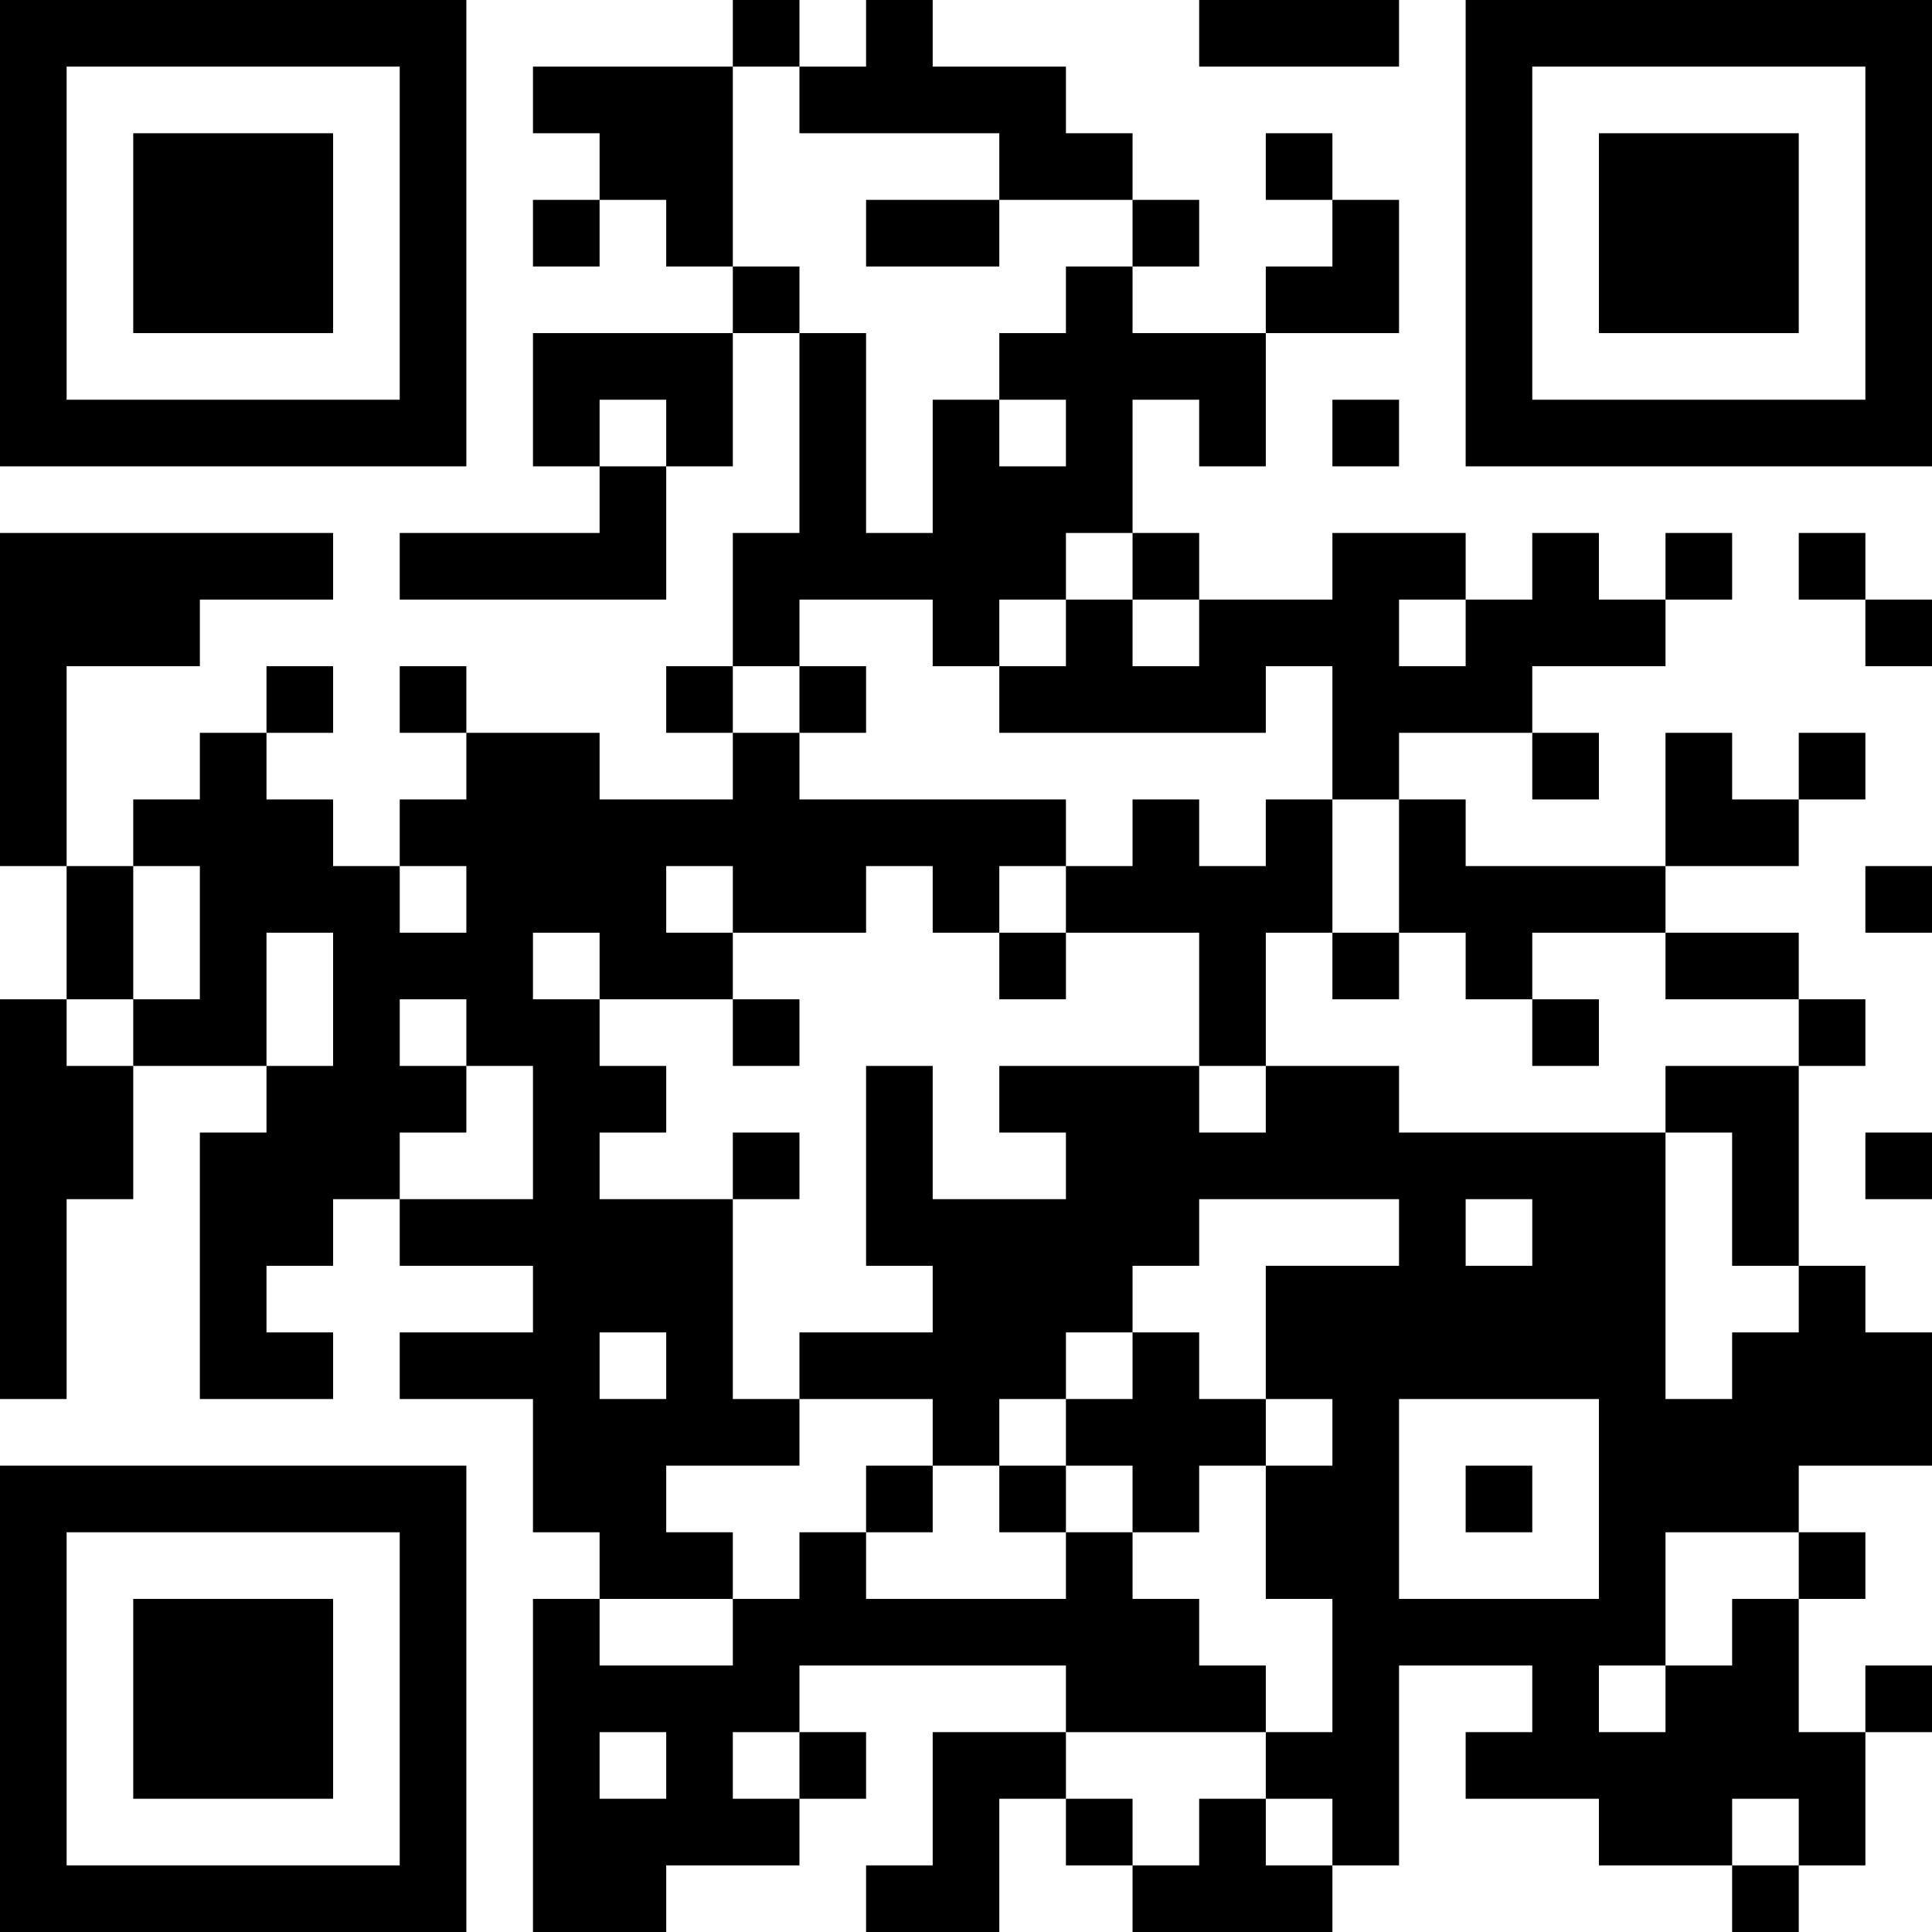
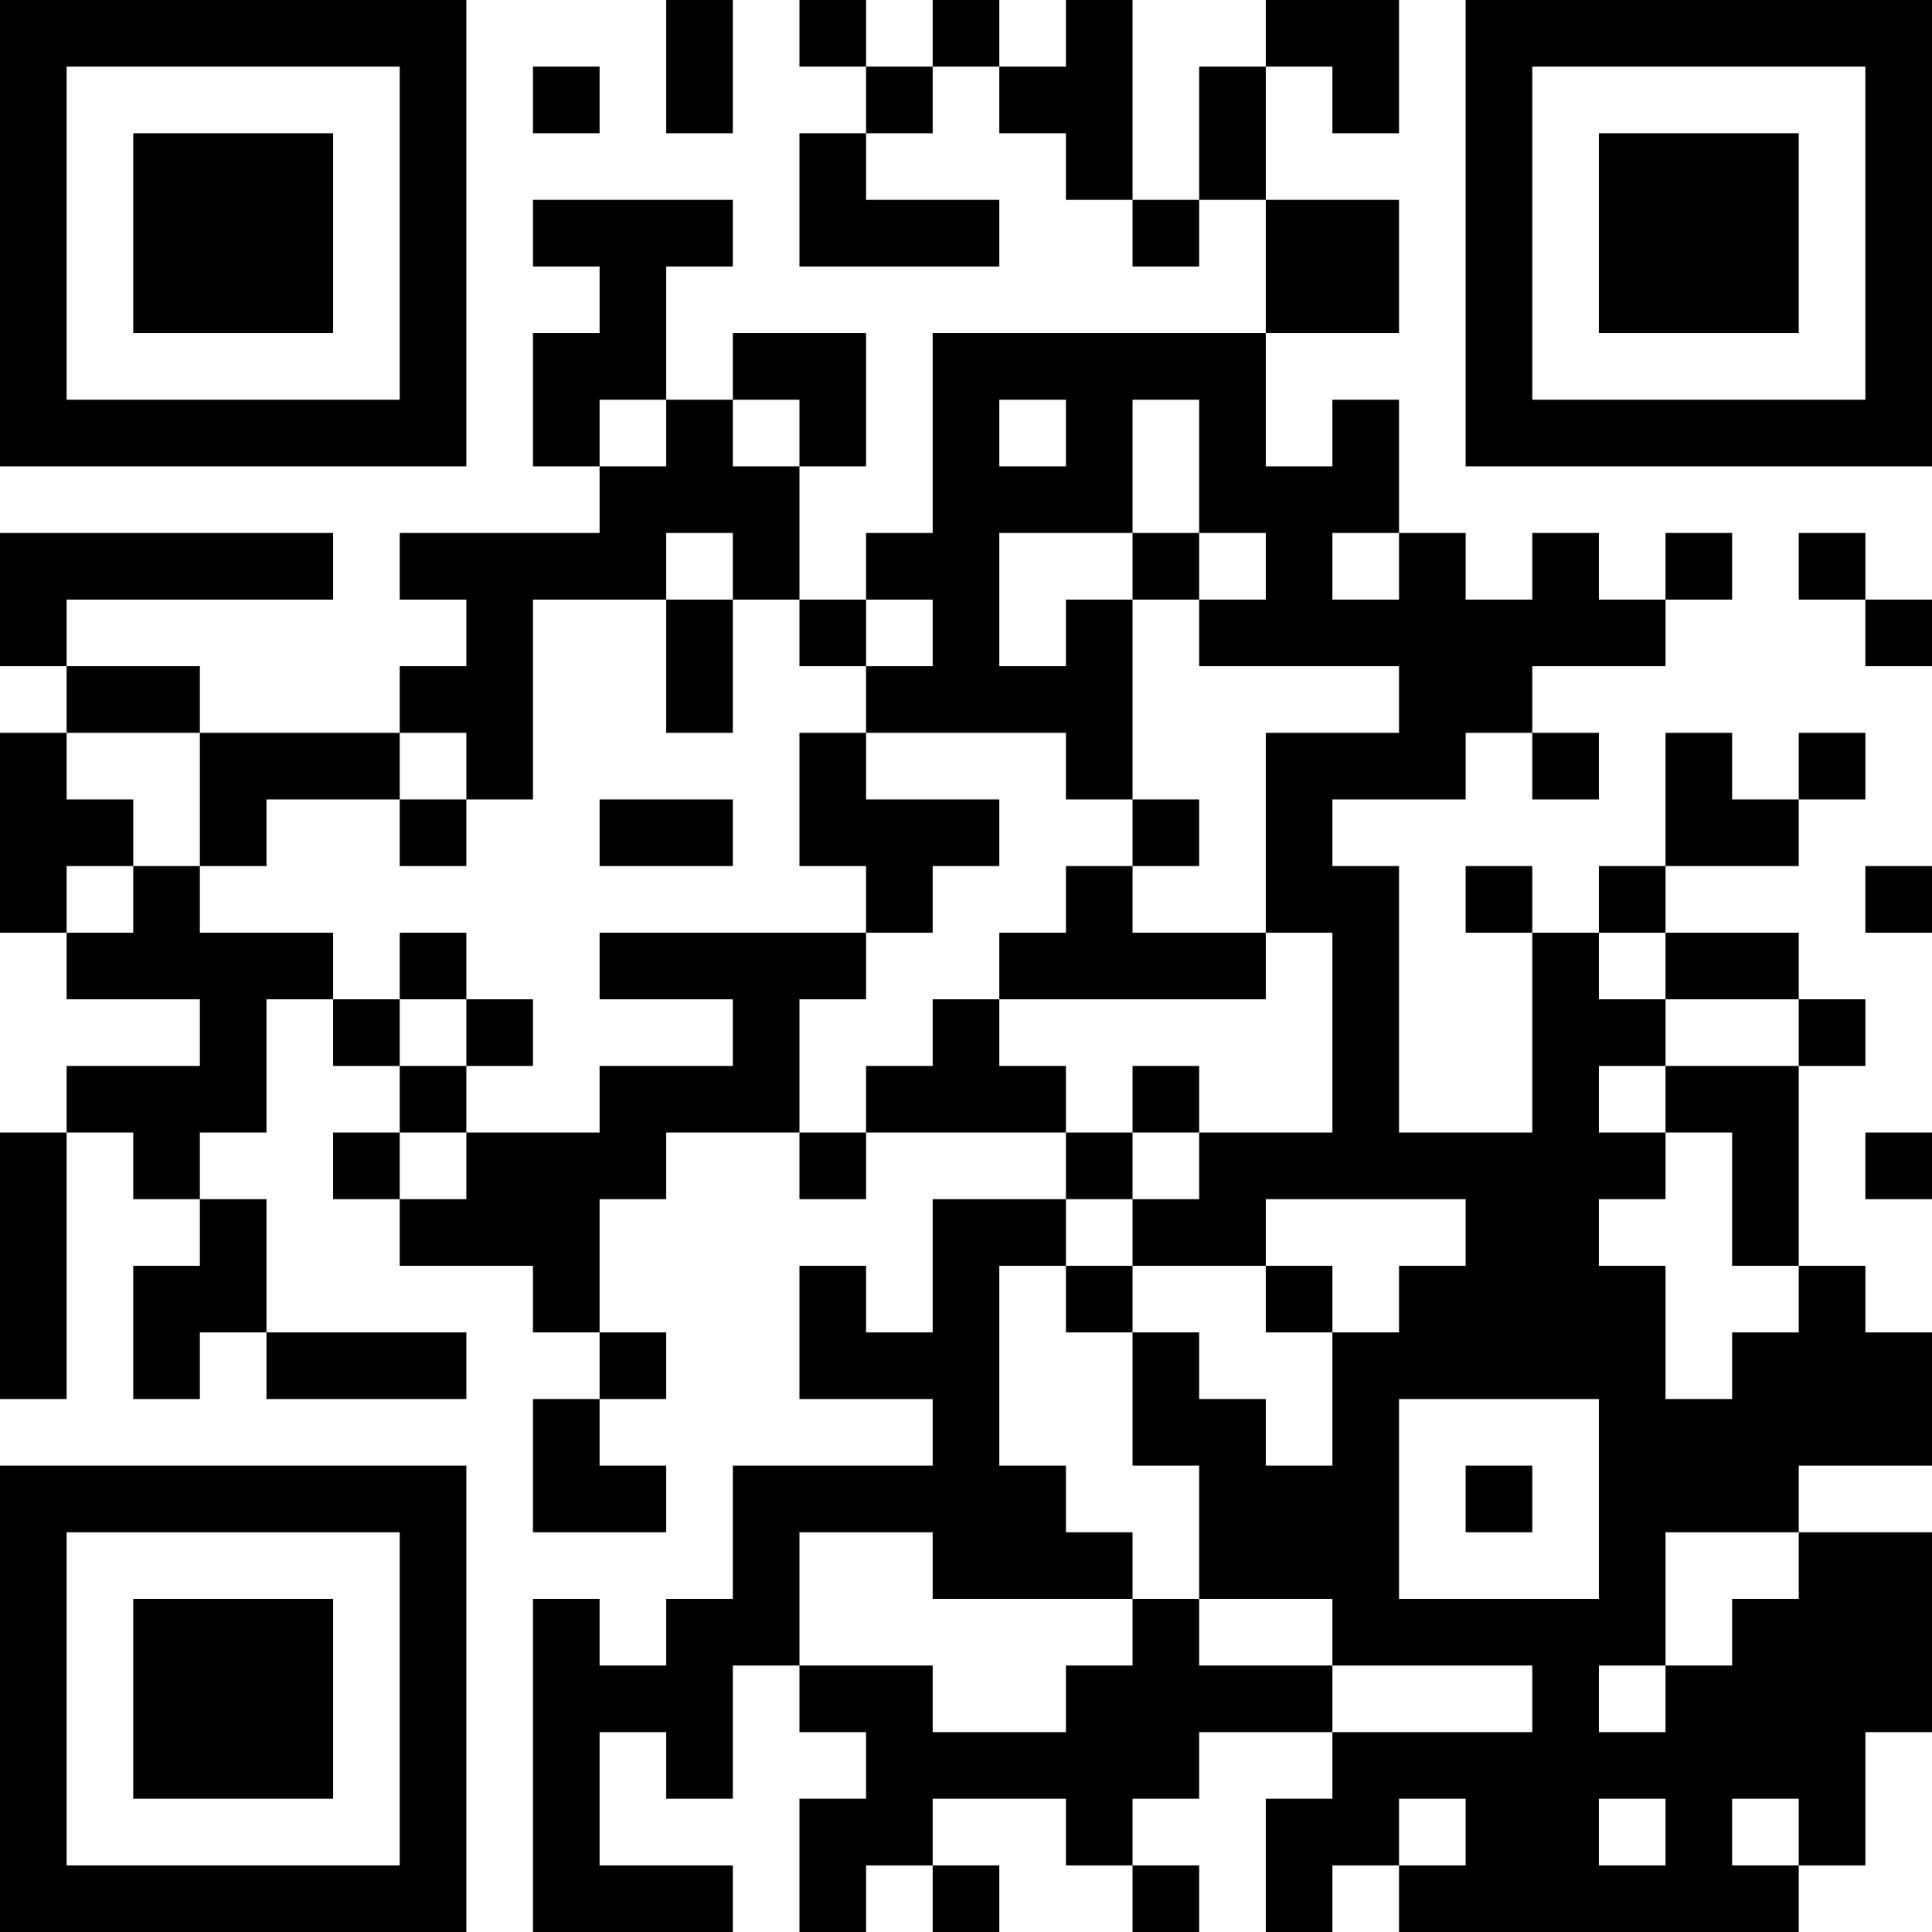
<svg xmlns="http://www.w3.org/2000/svg" version="1.1" width="493" height="493">
  <rect style="fill:rgb(255, 255, 255);fill-opacity:1" x="0" y="0" width="493" height="493" />
  <g id="elements">
-     <path style="fill:rgb(0, 0, 0)" d="M 0,0 l 17,0 0,17 -17,0 z M 17,0 l 17,0 0,17 -17,0 z M 34,0 l 17,0 0,17 -17,0 z M 51,0 l 17,0 0,17 -17,0 z M 68,0 l 17,0 0,17 -17,0 z M 85,0 l 17,0 0,17 -17,0 z M 102,0 l 17,0 0,17 -17,0 z M 187,0 l 17,0 0,17 -17,0 z M 221,0 l 17,0 0,17 -17,0 z M 306,0 l 17,0 0,17 -17,0 z M 323,0 l 17,0 0,17 -17,0 z M 340,0 l 17,0 0,17 -17,0 z M 374,0 l 17,0 0,17 -17,0 z M 391,0 l 17,0 0,17 -17,0 z M 408,0 l 17,0 0,17 -17,0 z M 425,0 l 17,0 0,17 -17,0 z M 442,0 l 17,0 0,17 -17,0 z M 459,0 l 17,0 0,17 -17,0 z M 476,0 l 17,0 0,17 -17,0 z M 0,17 l 17,0 0,17 -17,0 z M 102,17 l 17,0 0,17 -17,0 z M 136,17 l 17,0 0,17 -17,0 z M 153,17 l 17,0 0,17 -17,0 z M 170,17 l 17,0 0,17 -17,0 z M 204,17 l 17,0 0,17 -17,0 z M 221,17 l 17,0 0,17 -17,0 z M 238,17 l 17,0 0,17 -17,0 z M 255,17 l 17,0 0,17 -17,0 z M 374,17 l 17,0 0,17 -17,0 z M 476,17 l 17,0 0,17 -17,0 z M 0,34 l 17,0 0,17 -17,0 z M 34,34 l 17,0 0,17 -17,0 z M 51,34 l 17,0 0,17 -17,0 z M 68,34 l 17,0 0,17 -17,0 z M 102,34 l 17,0 0,17 -17,0 z M 153,34 l 17,0 0,17 -17,0 z M 170,34 l 17,0 0,17 -17,0 z M 255,34 l 17,0 0,17 -17,0 z M 272,34 l 17,0 0,17 -17,0 z M 323,34 l 17,0 0,17 -17,0 z M 374,34 l 17,0 0,17 -17,0 z M 408,34 l 17,0 0,17 -17,0 z M 425,34 l 17,0 0,17 -17,0 z M 442,34 l 17,0 0,17 -17,0 z M 476,34 l 17,0 0,17 -17,0 z M 0,51 l 17,0 0,17 -17,0 z M 34,51 l 17,0 0,17 -17,0 z M 51,51 l 17,0 0,17 -17,0 z M 68,51 l 17,0 0,17 -17,0 z M 102,51 l 17,0 0,17 -17,0 z M 136,51 l 17,0 0,17 -17,0 z M 170,51 l 17,0 0,17 -17,0 z M 221,51 l 17,0 0,17 -17,0 z M 238,51 l 17,0 0,17 -17,0 z M 289,51 l 17,0 0,17 -17,0 z M 340,51 l 17,0 0,17 -17,0 z M 374,51 l 17,0 0,17 -17,0 z M 408,51 l 17,0 0,17 -17,0 z M 425,51 l 17,0 0,17 -17,0 z M 442,51 l 17,0 0,17 -17,0 z M 476,51 l 17,0 0,17 -17,0 z M 0,68 l 17,0 0,17 -17,0 z M 34,68 l 17,0 0,17 -17,0 z M 51,68 l 17,0 0,17 -17,0 z M 68,68 l 17,0 0,17 -17,0 z M 102,68 l 17,0 0,17 -17,0 z M 187,68 l 17,0 0,17 -17,0 z M 272,68 l 17,0 0,17 -17,0 z M 323,68 l 17,0 0,17 -17,0 z M 340,68 l 17,0 0,17 -17,0 z M 374,68 l 17,0 0,17 -17,0 z M 408,68 l 17,0 0,17 -17,0 z M 425,68 l 17,0 0,17 -17,0 z M 442,68 l 17,0 0,17 -17,0 z M 476,68 l 17,0 0,17 -17,0 z M 0,85 l 17,0 0,17 -17,0 z M 102,85 l 17,0 0,17 -17,0 z M 136,85 l 17,0 0,17 -17,0 z M 153,85 l 17,0 0,17 -17,0 z M 170,85 l 17,0 0,17 -17,0 z M 204,85 l 17,0 0,17 -17,0 z M 255,85 l 17,0 0,17 -17,0 z M 272,85 l 17,0 0,17 -17,0 z M 289,85 l 17,0 0,17 -17,0 z M 306,85 l 17,0 0,17 -17,0 z M 374,85 l 17,0 0,17 -17,0 z M 476,85 l 17,0 0,17 -17,0 z M 0,102 l 17,0 0,17 -17,0 z M 17,102 l 17,0 0,17 -17,0 z M 34,102 l 17,0 0,17 -17,0 z M 51,102 l 17,0 0,17 -17,0 z M 68,102 l 17,0 0,17 -17,0 z M 85,102 l 17,0 0,17 -17,0 z M 102,102 l 17,0 0,17 -17,0 z M 136,102 l 17,0 0,17 -17,0 z M 170,102 l 17,0 0,17 -17,0 z M 204,102 l 17,0 0,17 -17,0 z M 238,102 l 17,0 0,17 -17,0 z M 272,102 l 17,0 0,17 -17,0 z M 306,102 l 17,0 0,17 -17,0 z M 340,102 l 17,0 0,17 -17,0 z M 374,102 l 17,0 0,17 -17,0 z M 391,102 l 17,0 0,17 -17,0 z M 408,102 l 17,0 0,17 -17,0 z M 425,102 l 17,0 0,17 -17,0 z M 442,102 l 17,0 0,17 -17,0 z M 459,102 l 17,0 0,17 -17,0 z M 476,102 l 17,0 0,17 -17,0 z M 153,119 l 17,0 0,17 -17,0 z M 204,119 l 17,0 0,17 -17,0 z M 238,119 l 17,0 0,17 -17,0 z M 255,119 l 17,0 0,17 -17,0 z M 272,119 l 17,0 0,17 -17,0 z M 0,136 l 17,0 0,17 -17,0 z M 17,136 l 17,0 0,17 -17,0 z M 34,136 l 17,0 0,17 -17,0 z M 51,136 l 17,0 0,17 -17,0 z M 68,136 l 17,0 0,17 -17,0 z M 102,136 l 17,0 0,17 -17,0 z M 119,136 l 17,0 0,17 -17,0 z M 136,136 l 17,0 0,17 -17,0 z M 153,136 l 17,0 0,17 -17,0 z M 187,136 l 17,0 0,17 -17,0 z M 204,136 l 17,0 0,17 -17,0 z M 221,136 l 17,0 0,17 -17,0 z M 238,136 l 17,0 0,17 -17,0 z M 255,136 l 17,0 0,17 -17,0 z M 289,136 l 17,0 0,17 -17,0 z M 340,136 l 17,0 0,17 -17,0 z M 357,136 l 17,0 0,17 -17,0 z M 391,136 l 17,0 0,17 -17,0 z M 425,136 l 17,0 0,17 -17,0 z M 459,136 l 17,0 0,17 -17,0 z M 0,153 l 17,0 0,17 -17,0 z M 17,153 l 17,0 0,17 -17,0 z M 34,153 l 17,0 0,17 -17,0 z M 187,153 l 17,0 0,17 -17,0 z M 238,153 l 17,0 0,17 -17,0 z M 272,153 l 17,0 0,17 -17,0 z M 306,153 l 17,0 0,17 -17,0 z M 323,153 l 17,0 0,17 -17,0 z M 340,153 l 17,0 0,17 -17,0 z M 374,153 l 17,0 0,17 -17,0 z M 391,153 l 17,0 0,17 -17,0 z M 408,153 l 17,0 0,17 -17,0 z M 476,153 l 17,0 0,17 -17,0 z M 0,170 l 17,0 0,17 -17,0 z M 68,170 l 17,0 0,17 -17,0 z M 102,170 l 17,0 0,17 -17,0 z M 170,170 l 17,0 0,17 -17,0 z M 204,170 l 17,0 0,17 -17,0 z M 255,170 l 17,0 0,17 -17,0 z M 272,170 l 17,0 0,17 -17,0 z M 289,170 l 17,0 0,17 -17,0 z M 306,170 l 17,0 0,17 -17,0 z M 340,170 l 17,0 0,17 -17,0 z M 357,170 l 17,0 0,17 -17,0 z M 374,170 l 17,0 0,17 -17,0 z M 0,187 l 17,0 0,17 -17,0 z M 51,187 l 17,0 0,17 -17,0 z M 119,187 l 17,0 0,17 -17,0 z M 136,187 l 17,0 0,17 -17,0 z M 187,187 l 17,0 0,17 -17,0 z M 340,187 l 17,0 0,17 -17,0 z M 391,187 l 17,0 0,17 -17,0 z M 425,187 l 17,0 0,17 -17,0 z M 459,187 l 17,0 0,17 -17,0 z M 0,204 l 17,0 0,17 -17,0 z M 34,204 l 17,0 0,17 -17,0 z M 51,204 l 17,0 0,17 -17,0 z M 68,204 l 17,0 0,17 -17,0 z M 102,204 l 17,0 0,17 -17,0 z M 119,204 l 17,0 0,17 -17,0 z M 136,204 l 17,0 0,17 -17,0 z M 153,204 l 17,0 0,17 -17,0 z M 170,204 l 17,0 0,17 -17,0 z M 187,204 l 17,0 0,17 -17,0 z M 204,204 l 17,0 0,17 -17,0 z M 221,204 l 17,0 0,17 -17,0 z M 238,204 l 17,0 0,17 -17,0 z M 255,204 l 17,0 0,17 -17,0 z M 289,204 l 17,0 0,17 -17,0 z M 323,204 l 17,0 0,17 -17,0 z M 357,204 l 17,0 0,17 -17,0 z M 425,204 l 17,0 0,17 -17,0 z M 442,204 l 17,0 0,17 -17,0 z M 17,221 l 17,0 0,17 -17,0 z M 51,221 l 17,0 0,17 -17,0 z M 68,221 l 17,0 0,17 -17,0 z M 85,221 l 17,0 0,17 -17,0 z M 119,221 l 17,0 0,17 -17,0 z M 136,221 l 17,0 0,17 -17,0 z M 153,221 l 17,0 0,17 -17,0 z M 187,221 l 17,0 0,17 -17,0 z M 204,221 l 17,0 0,17 -17,0 z M 238,221 l 17,0 0,17 -17,0 z M 272,221 l 17,0 0,17 -17,0 z M 289,221 l 17,0 0,17 -17,0 z M 306,221 l 17,0 0,17 -17,0 z M 323,221 l 17,0 0,17 -17,0 z M 357,221 l 17,0 0,17 -17,0 z M 374,221 l 17,0 0,17 -17,0 z M 391,221 l 17,0 0,17 -17,0 z M 408,221 l 17,0 0,17 -17,0 z M 476,221 l 17,0 0,17 -17,0 z M 17,238 l 17,0 0,17 -17,0 z M 51,238 l 17,0 0,17 -17,0 z M 85,238 l 17,0 0,17 -17,0 z M 102,238 l 17,0 0,17 -17,0 z M 119,238 l 17,0 0,17 -17,0 z M 153,238 l 17,0 0,17 -17,0 z M 170,238 l 17,0 0,17 -17,0 z M 255,238 l 17,0 0,17 -17,0 z M 306,238 l 17,0 0,17 -17,0 z M 340,238 l 17,0 0,17 -17,0 z M 374,238 l 17,0 0,17 -17,0 z M 425,238 l 17,0 0,17 -17,0 z M 442,238 l 17,0 0,17 -17,0 z M 0,255 l 17,0 0,17 -17,0 z M 34,255 l 17,0 0,17 -17,0 z M 51,255 l 17,0 0,17 -17,0 z M 85,255 l 17,0 0,17 -17,0 z M 119,255 l 17,0 0,17 -17,0 z M 136,255 l 17,0 0,17 -17,0 z M 187,255 l 17,0 0,17 -17,0 z M 306,255 l 17,0 0,17 -17,0 z M 391,255 l 17,0 0,17 -17,0 z M 459,255 l 17,0 0,17 -17,0 z M 0,272 l 17,0 0,17 -17,0 z M 17,272 l 17,0 0,17 -17,0 z M 68,272 l 17,0 0,17 -17,0 z M 85,272 l 17,0 0,17 -17,0 z M 102,272 l 17,0 0,17 -17,0 z M 136,272 l 17,0 0,17 -17,0 z M 153,272 l 17,0 0,17 -17,0 z M 221,272 l 17,0 0,17 -17,0 z M 255,272 l 17,0 0,17 -17,0 z M 272,272 l 17,0 0,17 -17,0 z M 289,272 l 17,0 0,17 -17,0 z M 323,272 l 17,0 0,17 -17,0 z M 340,272 l 17,0 0,17 -17,0 z M 425,272 l 17,0 0,17 -17,0 z M 442,272 l 17,0 0,17 -17,0 z M 0,289 l 17,0 0,17 -17,0 z M 17,289 l 17,0 0,17 -17,0 z M 51,289 l 17,0 0,17 -17,0 z M 68,289 l 17,0 0,17 -17,0 z M 85,289 l 17,0 0,17 -17,0 z M 136,289 l 17,0 0,17 -17,0 z M 187,289 l 17,0 0,17 -17,0 z M 221,289 l 17,0 0,17 -17,0 z M 272,289 l 17,0 0,17 -17,0 z M 289,289 l 17,0 0,17 -17,0 z M 306,289 l 17,0 0,17 -17,0 z M 323,289 l 17,0 0,17 -17,0 z M 340,289 l 17,0 0,17 -17,0 z M 357,289 l 17,0 0,17 -17,0 z M 374,289 l 17,0 0,17 -17,0 z M 391,289 l 17,0 0,17 -17,0 z M 408,289 l 17,0 0,17 -17,0 z M 442,289 l 17,0 0,17 -17,0 z M 476,289 l 17,0 0,17 -17,0 z M 0,306 l 17,0 0,17 -17,0 z M 51,306 l 17,0 0,17 -17,0 z M 68,306 l 17,0 0,17 -17,0 z M 102,306 l 17,0 0,17 -17,0 z M 119,306 l 17,0 0,17 -17,0 z M 136,306 l 17,0 0,17 -17,0 z M 153,306 l 17,0 0,17 -17,0 z M 170,306 l 17,0 0,17 -17,0 z M 221,306 l 17,0 0,17 -17,0 z M 238,306 l 17,0 0,17 -17,0 z M 255,306 l 17,0 0,17 -17,0 z M 272,306 l 17,0 0,17 -17,0 z M 289,306 l 17,0 0,17 -17,0 z M 357,306 l 17,0 0,17 -17,0 z M 391,306 l 17,0 0,17 -17,0 z M 408,306 l 17,0 0,17 -17,0 z M 442,306 l 17,0 0,17 -17,0 z M 0,323 l 17,0 0,17 -17,0 z M 51,323 l 17,0 0,17 -17,0 z M 136,323 l 17,0 0,17 -17,0 z M 153,323 l 17,0 0,17 -17,0 z M 170,323 l 17,0 0,17 -17,0 z M 238,323 l 17,0 0,17 -17,0 z M 255,323 l 17,0 0,17 -17,0 z M 272,323 l 17,0 0,17 -17,0 z M 323,323 l 17,0 0,17 -17,0 z M 340,323 l 17,0 0,17 -17,0 z M 357,323 l 17,0 0,17 -17,0 z M 374,323 l 17,0 0,17 -17,0 z M 391,323 l 17,0 0,17 -17,0 z M 408,323 l 17,0 0,17 -17,0 z M 459,323 l 17,0 0,17 -17,0 z M 0,340 l 17,0 0,17 -17,0 z M 51,340 l 17,0 0,17 -17,0 z M 68,340 l 17,0 0,17 -17,0 z M 102,340 l 17,0 0,17 -17,0 z M 119,340 l 17,0 0,17 -17,0 z M 136,340 l 17,0 0,17 -17,0 z M 170,340 l 17,0 0,17 -17,0 z M 204,340 l 17,0 0,17 -17,0 z M 221,340 l 17,0 0,17 -17,0 z M 238,340 l 17,0 0,17 -17,0 z M 255,340 l 17,0 0,17 -17,0 z M 289,340 l 17,0 0,17 -17,0 z M 323,340 l 17,0 0,17 -17,0 z M 340,340 l 17,0 0,17 -17,0 z M 357,340 l 17,0 0,17 -17,0 z M 374,340 l 17,0 0,17 -17,0 z M 391,340 l 17,0 0,17 -17,0 z M 408,340 l 17,0 0,17 -17,0 z M 442,340 l 17,0 0,17 -17,0 z M 459,340 l 17,0 0,17 -17,0 z M 476,340 l 17,0 0,17 -17,0 z M 136,357 l 17,0 0,17 -17,0 z M 153,357 l 17,0 0,17 -17,0 z M 170,357 l 17,0 0,17 -17,0 z M 187,357 l 17,0 0,17 -17,0 z M 238,357 l 17,0 0,17 -17,0 z M 272,357 l 17,0 0,17 -17,0 z M 289,357 l 17,0 0,17 -17,0 z M 306,357 l 17,0 0,17 -17,0 z M 340,357 l 17,0 0,17 -17,0 z M 408,357 l 17,0 0,17 -17,0 z M 425,357 l 17,0 0,17 -17,0 z M 442,357 l 17,0 0,17 -17,0 z M 459,357 l 17,0 0,17 -17,0 z M 476,357 l 17,0 0,17 -17,0 z M 0,374 l 17,0 0,17 -17,0 z M 17,374 l 17,0 0,17 -17,0 z M 34,374 l 17,0 0,17 -17,0 z M 51,374 l 17,0 0,17 -17,0 z M 68,374 l 17,0 0,17 -17,0 z M 85,374 l 17,0 0,17 -17,0 z M 102,374 l 17,0 0,17 -17,0 z M 136,374 l 17,0 0,17 -17,0 z M 153,374 l 17,0 0,17 -17,0 z M 221,374 l 17,0 0,17 -17,0 z M 255,374 l 17,0 0,17 -17,0 z M 289,374 l 17,0 0,17 -17,0 z M 323,374 l 17,0 0,17 -17,0 z M 340,374 l 17,0 0,17 -17,0 z M 374,374 l 17,0 0,17 -17,0 z M 408,374 l 17,0 0,17 -17,0 z M 425,374 l 17,0 0,17 -17,0 z M 442,374 l 17,0 0,17 -17,0 z M 0,391 l 17,0 0,17 -17,0 z M 102,391 l 17,0 0,17 -17,0 z M 153,391 l 17,0 0,17 -17,0 z M 170,391 l 17,0 0,17 -17,0 z M 204,391 l 17,0 0,17 -17,0 z M 272,391 l 17,0 0,17 -17,0 z M 323,391 l 17,0 0,17 -17,0 z M 340,391 l 17,0 0,17 -17,0 z M 408,391 l 17,0 0,17 -17,0 z M 459,391 l 17,0 0,17 -17,0 z M 0,408 l 17,0 0,17 -17,0 z M 34,408 l 17,0 0,17 -17,0 z M 51,408 l 17,0 0,17 -17,0 z M 68,408 l 17,0 0,17 -17,0 z M 102,408 l 17,0 0,17 -17,0 z M 136,408 l 17,0 0,17 -17,0 z M 187,408 l 17,0 0,17 -17,0 z M 204,408 l 17,0 0,17 -17,0 z M 221,408 l 17,0 0,17 -17,0 z M 238,408 l 17,0 0,17 -17,0 z M 255,408 l 17,0 0,17 -17,0 z M 272,408 l 17,0 0,17 -17,0 z M 289,408 l 17,0 0,17 -17,0 z M 340,408 l 17,0 0,17 -17,0 z M 357,408 l 17,0 0,17 -17,0 z M 374,408 l 17,0 0,17 -17,0 z M 391,408 l 17,0 0,17 -17,0 z M 408,408 l 17,0 0,17 -17,0 z M 442,408 l 17,0 0,17 -17,0 z M 0,425 l 17,0 0,17 -17,0 z M 34,425 l 17,0 0,17 -17,0 z M 51,425 l 17,0 0,17 -17,0 z M 68,425 l 17,0 0,17 -17,0 z M 102,425 l 17,0 0,17 -17,0 z M 136,425 l 17,0 0,17 -17,0 z M 153,425 l 17,0 0,17 -17,0 z M 170,425 l 17,0 0,17 -17,0 z M 187,425 l 17,0 0,17 -17,0 z M 272,425 l 17,0 0,17 -17,0 z M 289,425 l 17,0 0,17 -17,0 z M 306,425 l 17,0 0,17 -17,0 z M 340,425 l 17,0 0,17 -17,0 z M 391,425 l 17,0 0,17 -17,0 z M 425,425 l 17,0 0,17 -17,0 z M 442,425 l 17,0 0,17 -17,0 z M 476,425 l 17,0 0,17 -17,0 z M 0,442 l 17,0 0,17 -17,0 z M 34,442 l 17,0 0,17 -17,0 z M 51,442 l 17,0 0,17 -17,0 z M 68,442 l 17,0 0,17 -17,0 z M 102,442 l 17,0 0,17 -17,0 z M 136,442 l 17,0 0,17 -17,0 z M 170,442 l 17,0 0,17 -17,0 z M 204,442 l 17,0 0,17 -17,0 z M 238,442 l 17,0 0,17 -17,0 z M 255,442 l 17,0 0,17 -17,0 z M 323,442 l 17,0 0,17 -17,0 z M 340,442 l 17,0 0,17 -17,0 z M 374,442 l 17,0 0,17 -17,0 z M 391,442 l 17,0 0,17 -17,0 z M 408,442 l 17,0 0,17 -17,0 z M 425,442 l 17,0 0,17 -17,0 z M 442,442 l 17,0 0,17 -17,0 z M 459,442 l 17,0 0,17 -17,0 z M 0,459 l 17,0 0,17 -17,0 z M 102,459 l 17,0 0,17 -17,0 z M 136,459 l 17,0 0,17 -17,0 z M 153,459 l 17,0 0,17 -17,0 z M 170,459 l 17,0 0,17 -17,0 z M 187,459 l 17,0 0,17 -17,0 z M 238,459 l 17,0 0,17 -17,0 z M 272,459 l 17,0 0,17 -17,0 z M 306,459 l 17,0 0,17 -17,0 z M 340,459 l 17,0 0,17 -17,0 z M 408,459 l 17,0 0,17 -17,0 z M 425,459 l 17,0 0,17 -17,0 z M 459,459 l 17,0 0,17 -17,0 z M 0,476 l 17,0 0,17 -17,0 z M 17,476 l 17,0 0,17 -17,0 z M 34,476 l 17,0 0,17 -17,0 z M 51,476 l 17,0 0,17 -17,0 z M 68,476 l 17,0 0,17 -17,0 z M 85,476 l 17,0 0,17 -17,0 z M 102,476 l 17,0 0,17 -17,0 z M 136,476 l 17,0 0,17 -17,0 z M 153,476 l 17,0 0,17 -17,0 z M 221,476 l 17,0 0,17 -17,0 z M 238,476 l 17,0 0,17 -17,0 z M 289,476 l 17,0 0,17 -17,0 z M 306,476 l 17,0 0,17 -17,0 z M 323,476 l 17,0 0,17 -17,0 z M 442,476 l 17,0 0,17 -17,0 z " />
+     <path style="fill:rgb(0, 0, 0)" d="M 0,0 l 17,0 0,17 -17,0 z M 17,0 l 17,0 0,17 -17,0 z M 34,0 l 17,0 0,17 -17,0 z M 51,0 l 17,0 0,17 -17,0 z M 68,0 l 17,0 0,17 -17,0 z M 85,0 l 17,0 0,17 -17,0 z M 102,0 l 17,0 0,17 -17,0 z M 170,0 l 17,0 0,17 -17,0 z M 204,0 l 17,0 0,17 -17,0 z M 238,0 l 17,0 0,17 -17,0 z M 272,0 l 17,0 0,17 -17,0 z M 323,0 l 17,0 0,17 -17,0 z M 340,0 l 17,0 0,17 -17,0 z M 374,0 l 17,0 0,17 -17,0 z M 391,0 l 17,0 0,17 -17,0 z M 408,0 l 17,0 0,17 -17,0 z M 425,0 l 17,0 0,17 -17,0 z M 442,0 l 17,0 0,17 -17,0 z M 459,0 l 17,0 0,17 -17,0 z M 476,0 l 17,0 0,17 -17,0 z M 0,17 l 17,0 0,17 -17,0 z M 102,17 l 17,0 0,17 -17,0 z M 136,17 l 17,0 0,17 -17,0 z M 170,17 l 17,0 0,17 -17,0 z M 221,17 l 17,0 0,17 -17,0 z M 255,17 l 17,0 0,17 -17,0 z M 272,17 l 17,0 0,17 -17,0 z M 306,17 l 17,0 0,17 -17,0 z M 340,17 l 17,0 0,17 -17,0 z M 374,17 l 17,0 0,17 -17,0 z M 476,17 l 17,0 0,17 -17,0 z M 0,34 l 17,0 0,17 -17,0 z M 34,34 l 17,0 0,17 -17,0 z M 51,34 l 17,0 0,17 -17,0 z M 68,34 l 17,0 0,17 -17,0 z M 102,34 l 17,0 0,17 -17,0 z M 204,34 l 17,0 0,17 -17,0 z M 272,34 l 17,0 0,17 -17,0 z M 306,34 l 17,0 0,17 -17,0 z M 374,34 l 17,0 0,17 -17,0 z M 408,34 l 17,0 0,17 -17,0 z M 425,34 l 17,0 0,17 -17,0 z M 442,34 l 17,0 0,17 -17,0 z M 476,34 l 17,0 0,17 -17,0 z M 0,51 l 17,0 0,17 -17,0 z M 34,51 l 17,0 0,17 -17,0 z M 51,51 l 17,0 0,17 -17,0 z M 68,51 l 17,0 0,17 -17,0 z M 102,51 l 17,0 0,17 -17,0 z M 136,51 l 17,0 0,17 -17,0 z M 153,51 l 17,0 0,17 -17,0 z M 170,51 l 17,0 0,17 -17,0 z M 204,51 l 17,0 0,17 -17,0 z M 221,51 l 17,0 0,17 -17,0 z M 238,51 l 17,0 0,17 -17,0 z M 289,51 l 17,0 0,17 -17,0 z M 323,51 l 17,0 0,17 -17,0 z M 340,51 l 17,0 0,17 -17,0 z M 374,51 l 17,0 0,17 -17,0 z M 408,51 l 17,0 0,17 -17,0 z M 425,51 l 17,0 0,17 -17,0 z M 442,51 l 17,0 0,17 -17,0 z M 476,51 l 17,0 0,17 -17,0 z M 0,68 l 17,0 0,17 -17,0 z M 34,68 l 17,0 0,17 -17,0 z M 51,68 l 17,0 0,17 -17,0 z M 68,68 l 17,0 0,17 -17,0 z M 102,68 l 17,0 0,17 -17,0 z M 153,68 l 17,0 0,17 -17,0 z M 323,68 l 17,0 0,17 -17,0 z M 340,68 l 17,0 0,17 -17,0 z M 374,68 l 17,0 0,17 -17,0 z M 408,68 l 17,0 0,17 -17,0 z M 425,68 l 17,0 0,17 -17,0 z M 442,68 l 17,0 0,17 -17,0 z M 476,68 l 17,0 0,17 -17,0 z M 0,85 l 17,0 0,17 -17,0 z M 102,85 l 17,0 0,17 -17,0 z M 136,85 l 17,0 0,17 -17,0 z M 153,85 l 17,0 0,17 -17,0 z M 187,85 l 17,0 0,17 -17,0 z M 204,85 l 17,0 0,17 -17,0 z M 238,85 l 17,0 0,17 -17,0 z M 255,85 l 17,0 0,17 -17,0 z M 272,85 l 17,0 0,17 -17,0 z M 289,85 l 17,0 0,17 -17,0 z M 306,85 l 17,0 0,17 -17,0 z M 374,85 l 17,0 0,17 -17,0 z M 476,85 l 17,0 0,17 -17,0 z M 0,102 l 17,0 0,17 -17,0 z M 17,102 l 17,0 0,17 -17,0 z M 34,102 l 17,0 0,17 -17,0 z M 51,102 l 17,0 0,17 -17,0 z M 68,102 l 17,0 0,17 -17,0 z M 85,102 l 17,0 0,17 -17,0 z M 102,102 l 17,0 0,17 -17,0 z M 136,102 l 17,0 0,17 -17,0 z M 170,102 l 17,0 0,17 -17,0 z M 204,102 l 17,0 0,17 -17,0 z M 238,102 l 17,0 0,17 -17,0 z M 272,102 l 17,0 0,17 -17,0 z M 306,102 l 17,0 0,17 -17,0 z M 340,102 l 17,0 0,17 -17,0 z M 374,102 l 17,0 0,17 -17,0 z M 391,102 l 17,0 0,17 -17,0 z M 408,102 l 17,0 0,17 -17,0 z M 425,102 l 17,0 0,17 -17,0 z M 442,102 l 17,0 0,17 -17,0 z M 459,102 l 17,0 0,17 -17,0 z M 476,102 l 17,0 0,17 -17,0 z M 153,119 l 17,0 0,17 -17,0 z M 170,119 l 17,0 0,17 -17,0 z M 187,119 l 17,0 0,17 -17,0 z M 238,119 l 17,0 0,17 -17,0 z M 255,119 l 17,0 0,17 -17,0 z M 272,119 l 17,0 0,17 -17,0 z M 306,119 l 17,0 0,17 -17,0 z M 323,119 l 17,0 0,17 -17,0 z M 340,119 l 17,0 0,17 -17,0 z M 0,136 l 17,0 0,17 -17,0 z M 17,136 l 17,0 0,17 -17,0 z M 34,136 l 17,0 0,17 -17,0 z M 51,136 l 17,0 0,17 -17,0 z M 68,136 l 17,0 0,17 -17,0 z M 102,136 l 17,0 0,17 -17,0 z M 119,136 l 17,0 0,17 -17,0 z M 136,136 l 17,0 0,17 -17,0 z M 153,136 l 17,0 0,17 -17,0 z M 187,136 l 17,0 0,17 -17,0 z M 221,136 l 17,0 0,17 -17,0 z M 238,136 l 17,0 0,17 -17,0 z M 289,136 l 17,0 0,17 -17,0 z M 323,136 l 17,0 0,17 -17,0 z M 357,136 l 17,0 0,17 -17,0 z M 391,136 l 17,0 0,17 -17,0 z M 425,136 l 17,0 0,17 -17,0 z M 459,136 l 17,0 0,17 -17,0 z M 0,153 l 17,0 0,17 -17,0 z M 119,153 l 17,0 0,17 -17,0 z M 170,153 l 17,0 0,17 -17,0 z M 204,153 l 17,0 0,17 -17,0 z M 238,153 l 17,0 0,17 -17,0 z M 272,153 l 17,0 0,17 -17,0 z M 306,153 l 17,0 0,17 -17,0 z M 323,153 l 17,0 0,17 -17,0 z M 340,153 l 17,0 0,17 -17,0 z M 357,153 l 17,0 0,17 -17,0 z M 374,153 l 17,0 0,17 -17,0 z M 391,153 l 17,0 0,17 -17,0 z M 408,153 l 17,0 0,17 -17,0 z M 476,153 l 17,0 0,17 -17,0 z M 17,170 l 17,0 0,17 -17,0 z M 34,170 l 17,0 0,17 -17,0 z M 102,170 l 17,0 0,17 -17,0 z M 119,170 l 17,0 0,17 -17,0 z M 170,170 l 17,0 0,17 -17,0 z M 221,170 l 17,0 0,17 -17,0 z M 238,170 l 17,0 0,17 -17,0 z M 255,170 l 17,0 0,17 -17,0 z M 272,170 l 17,0 0,17 -17,0 z M 357,170 l 17,0 0,17 -17,0 z M 374,170 l 17,0 0,17 -17,0 z M 0,187 l 17,0 0,17 -17,0 z M 51,187 l 17,0 0,17 -17,0 z M 68,187 l 17,0 0,17 -17,0 z M 85,187 l 17,0 0,17 -17,0 z M 119,187 l 17,0 0,17 -17,0 z M 204,187 l 17,0 0,17 -17,0 z M 272,187 l 17,0 0,17 -17,0 z M 323,187 l 17,0 0,17 -17,0 z M 340,187 l 17,0 0,17 -17,0 z M 357,187 l 17,0 0,17 -17,0 z M 391,187 l 17,0 0,17 -17,0 z M 425,187 l 17,0 0,17 -17,0 z M 459,187 l 17,0 0,17 -17,0 z M 0,204 l 17,0 0,17 -17,0 z M 17,204 l 17,0 0,17 -17,0 z M 51,204 l 17,0 0,17 -17,0 z M 102,204 l 17,0 0,17 -17,0 z M 153,204 l 17,0 0,17 -17,0 z M 170,204 l 17,0 0,17 -17,0 z M 204,204 l 17,0 0,17 -17,0 z M 221,204 l 17,0 0,17 -17,0 z M 238,204 l 17,0 0,17 -17,0 z M 289,204 l 17,0 0,17 -17,0 z M 323,204 l 17,0 0,17 -17,0 z M 425,204 l 17,0 0,17 -17,0 z M 442,204 l 17,0 0,17 -17,0 z M 0,221 l 17,0 0,17 -17,0 z M 34,221 l 17,0 0,17 -17,0 z M 221,221 l 17,0 0,17 -17,0 z M 272,221 l 17,0 0,17 -17,0 z M 323,221 l 17,0 0,17 -17,0 z M 340,221 l 17,0 0,17 -17,0 z M 374,221 l 17,0 0,17 -17,0 z M 408,221 l 17,0 0,17 -17,0 z M 476,221 l 17,0 0,17 -17,0 z M 17,238 l 17,0 0,17 -17,0 z M 34,238 l 17,0 0,17 -17,0 z M 51,238 l 17,0 0,17 -17,0 z M 68,238 l 17,0 0,17 -17,0 z M 102,238 l 17,0 0,17 -17,0 z M 153,238 l 17,0 0,17 -17,0 z M 170,238 l 17,0 0,17 -17,0 z M 187,238 l 17,0 0,17 -17,0 z M 204,238 l 17,0 0,17 -17,0 z M 255,238 l 17,0 0,17 -17,0 z M 272,238 l 17,0 0,17 -17,0 z M 289,238 l 17,0 0,17 -17,0 z M 306,238 l 17,0 0,17 -17,0 z M 340,238 l 17,0 0,17 -17,0 z M 391,238 l 17,0 0,17 -17,0 z M 425,238 l 17,0 0,17 -17,0 z M 442,238 l 17,0 0,17 -17,0 z M 51,255 l 17,0 0,17 -17,0 z M 85,255 l 17,0 0,17 -17,0 z M 119,255 l 17,0 0,17 -17,0 z M 187,255 l 17,0 0,17 -17,0 z M 238,255 l 17,0 0,17 -17,0 z M 340,255 l 17,0 0,17 -17,0 z M 391,255 l 17,0 0,17 -17,0 z M 408,255 l 17,0 0,17 -17,0 z M 459,255 l 17,0 0,17 -17,0 z M 17,272 l 17,0 0,17 -17,0 z M 34,272 l 17,0 0,17 -17,0 z M 51,272 l 17,0 0,17 -17,0 z M 102,272 l 17,0 0,17 -17,0 z M 153,272 l 17,0 0,17 -17,0 z M 170,272 l 17,0 0,17 -17,0 z M 187,272 l 17,0 0,17 -17,0 z M 221,272 l 17,0 0,17 -17,0 z M 238,272 l 17,0 0,17 -17,0 z M 255,272 l 17,0 0,17 -17,0 z M 289,272 l 17,0 0,17 -17,0 z M 340,272 l 17,0 0,17 -17,0 z M 391,272 l 17,0 0,17 -17,0 z M 425,272 l 17,0 0,17 -17,0 z M 442,272 l 17,0 0,17 -17,0 z M 0,289 l 17,0 0,17 -17,0 z M 34,289 l 17,0 0,17 -17,0 z M 85,289 l 17,0 0,17 -17,0 z M 119,289 l 17,0 0,17 -17,0 z M 136,289 l 17,0 0,17 -17,0 z M 153,289 l 17,0 0,17 -17,0 z M 204,289 l 17,0 0,17 -17,0 z M 272,289 l 17,0 0,17 -17,0 z M 306,289 l 17,0 0,17 -17,0 z M 323,289 l 17,0 0,17 -17,0 z M 340,289 l 17,0 0,17 -17,0 z M 357,289 l 17,0 0,17 -17,0 z M 374,289 l 17,0 0,17 -17,0 z M 391,289 l 17,0 0,17 -17,0 z M 408,289 l 17,0 0,17 -17,0 z M 442,289 l 17,0 0,17 -17,0 z M 476,289 l 17,0 0,17 -17,0 z M 0,306 l 17,0 0,17 -17,0 z M 51,306 l 17,0 0,17 -17,0 z M 102,306 l 17,0 0,17 -17,0 z M 119,306 l 17,0 0,17 -17,0 z M 136,306 l 17,0 0,17 -17,0 z M 238,306 l 17,0 0,17 -17,0 z M 255,306 l 17,0 0,17 -17,0 z M 289,306 l 17,0 0,17 -17,0 z M 306,306 l 17,0 0,17 -17,0 z M 374,306 l 17,0 0,17 -17,0 z M 391,306 l 17,0 0,17 -17,0 z M 442,306 l 17,0 0,17 -17,0 z M 0,323 l 17,0 0,17 -17,0 z M 34,323 l 17,0 0,17 -17,0 z M 51,323 l 17,0 0,17 -17,0 z M 136,323 l 17,0 0,17 -17,0 z M 204,323 l 17,0 0,17 -17,0 z M 238,323 l 17,0 0,17 -17,0 z M 272,323 l 17,0 0,17 -17,0 z M 323,323 l 17,0 0,17 -17,0 z M 357,323 l 17,0 0,17 -17,0 z M 374,323 l 17,0 0,17 -17,0 z M 391,323 l 17,0 0,17 -17,0 z M 408,323 l 17,0 0,17 -17,0 z M 459,323 l 17,0 0,17 -17,0 z M 0,340 l 17,0 0,17 -17,0 z M 34,340 l 17,0 0,17 -17,0 z M 68,340 l 17,0 0,17 -17,0 z M 85,340 l 17,0 0,17 -17,0 z M 102,340 l 17,0 0,17 -17,0 z M 153,340 l 17,0 0,17 -17,0 z M 204,340 l 17,0 0,17 -17,0 z M 221,340 l 17,0 0,17 -17,0 z M 238,340 l 17,0 0,17 -17,0 z M 289,340 l 17,0 0,17 -17,0 z M 340,340 l 17,0 0,17 -17,0 z M 357,340 l 17,0 0,17 -17,0 z M 374,340 l 17,0 0,17 -17,0 z M 391,340 l 17,0 0,17 -17,0 z M 408,340 l 17,0 0,17 -17,0 z M 442,340 l 17,0 0,17 -17,0 z M 459,340 l 17,0 0,17 -17,0 z M 476,340 l 17,0 0,17 -17,0 z M 136,357 l 17,0 0,17 -17,0 z M 238,357 l 17,0 0,17 -17,0 z M 289,357 l 17,0 0,17 -17,0 z M 306,357 l 17,0 0,17 -17,0 z M 340,357 l 17,0 0,17 -17,0 z M 408,357 l 17,0 0,17 -17,0 z M 425,357 l 17,0 0,17 -17,0 z M 442,357 l 17,0 0,17 -17,0 z M 459,357 l 17,0 0,17 -17,0 z M 476,357 l 17,0 0,17 -17,0 z M 0,374 l 17,0 0,17 -17,0 z M 17,374 l 17,0 0,17 -17,0 z M 34,374 l 17,0 0,17 -17,0 z M 51,374 l 17,0 0,17 -17,0 z M 68,374 l 17,0 0,17 -17,0 z M 85,374 l 17,0 0,17 -17,0 z M 102,374 l 17,0 0,17 -17,0 z M 136,374 l 17,0 0,17 -17,0 z M 153,374 l 17,0 0,17 -17,0 z M 187,374 l 17,0 0,17 -17,0 z M 204,374 l 17,0 0,17 -17,0 z M 221,374 l 17,0 0,17 -17,0 z M 238,374 l 17,0 0,17 -17,0 z M 255,374 l 17,0 0,17 -17,0 z M 306,374 l 17,0 0,17 -17,0 z M 323,374 l 17,0 0,17 -17,0 z M 340,374 l 17,0 0,17 -17,0 z M 374,374 l 17,0 0,17 -17,0 z M 408,374 l 17,0 0,17 -17,0 z M 425,374 l 17,0 0,17 -17,0 z M 442,374 l 17,0 0,17 -17,0 z M 0,391 l 17,0 0,17 -17,0 z M 102,391 l 17,0 0,17 -17,0 z M 187,391 l 17,0 0,17 -17,0 z M 238,391 l 17,0 0,17 -17,0 z M 255,391 l 17,0 0,17 -17,0 z M 272,391 l 17,0 0,17 -17,0 z M 306,391 l 17,0 0,17 -17,0 z M 323,391 l 17,0 0,17 -17,0 z M 340,391 l 17,0 0,17 -17,0 z M 408,391 l 17,0 0,17 -17,0 z M 459,391 l 17,0 0,17 -17,0 z M 476,391 l 17,0 0,17 -17,0 z M 0,408 l 17,0 0,17 -17,0 z M 34,408 l 17,0 0,17 -17,0 z M 51,408 l 17,0 0,17 -17,0 z M 68,408 l 17,0 0,17 -17,0 z M 102,408 l 17,0 0,17 -17,0 z M 136,408 l 17,0 0,17 -17,0 z M 170,408 l 17,0 0,17 -17,0 z M 187,408 l 17,0 0,17 -17,0 z M 289,408 l 17,0 0,17 -17,0 z M 340,408 l 17,0 0,17 -17,0 z M 357,408 l 17,0 0,17 -17,0 z M 374,408 l 17,0 0,17 -17,0 z M 391,408 l 17,0 0,17 -17,0 z M 408,408 l 17,0 0,17 -17,0 z M 442,408 l 17,0 0,17 -17,0 z M 459,408 l 17,0 0,17 -17,0 z M 476,408 l 17,0 0,17 -17,0 z M 0,425 l 17,0 0,17 -17,0 z M 34,425 l 17,0 0,17 -17,0 z M 51,425 l 17,0 0,17 -17,0 z M 68,425 l 17,0 0,17 -17,0 z M 102,425 l 17,0 0,17 -17,0 z M 136,425 l 17,0 0,17 -17,0 z M 153,425 l 17,0 0,17 -17,0 z M 170,425 l 17,0 0,17 -17,0 z M 204,425 l 17,0 0,17 -17,0 z M 221,425 l 17,0 0,17 -17,0 z M 272,425 l 17,0 0,17 -17,0 z M 289,425 l 17,0 0,17 -17,0 z M 306,425 l 17,0 0,17 -17,0 z M 323,425 l 17,0 0,17 -17,0 z M 391,425 l 17,0 0,17 -17,0 z M 425,425 l 17,0 0,17 -17,0 z M 442,425 l 17,0 0,17 -17,0 z M 459,425 l 17,0 0,17 -17,0 z M 476,425 l 17,0 0,17 -17,0 z M 0,442 l 17,0 0,17 -17,0 z M 34,442 l 17,0 0,17 -17,0 z M 51,442 l 17,0 0,17 -17,0 z M 68,442 l 17,0 0,17 -17,0 z M 102,442 l 17,0 0,17 -17,0 z M 136,442 l 17,0 0,17 -17,0 z M 170,442 l 17,0 0,17 -17,0 z M 221,442 l 17,0 0,17 -17,0 z M 238,442 l 17,0 0,17 -17,0 z M 255,442 l 17,0 0,17 -17,0 z M 272,442 l 17,0 0,17 -17,0 z M 289,442 l 17,0 0,17 -17,0 z M 340,442 l 17,0 0,17 -17,0 z M 357,442 l 17,0 0,17 -17,0 z M 374,442 l 17,0 0,17 -17,0 z M 391,442 l 17,0 0,17 -17,0 z M 408,442 l 17,0 0,17 -17,0 z M 425,442 l 17,0 0,17 -17,0 z M 442,442 l 17,0 0,17 -17,0 z M 459,442 l 17,0 0,17 -17,0 z M 0,459 l 17,0 0,17 -17,0 z M 102,459 l 17,0 0,17 -17,0 z M 136,459 l 17,0 0,17 -17,0 z M 204,459 l 17,0 0,17 -17,0 z M 221,459 l 17,0 0,17 -17,0 z M 272,459 l 17,0 0,17 -17,0 z M 323,459 l 17,0 0,17 -17,0 z M 340,459 l 17,0 0,17 -17,0 z M 374,459 l 17,0 0,17 -17,0 z M 391,459 l 17,0 0,17 -17,0 z M 425,459 l 17,0 0,17 -17,0 z M 459,459 l 17,0 0,17 -17,0 z M 0,476 l 17,0 0,17 -17,0 z M 17,476 l 17,0 0,17 -17,0 z M 34,476 l 17,0 0,17 -17,0 z M 51,476 l 17,0 0,17 -17,0 z M 68,476 l 17,0 0,17 -17,0 z M 85,476 l 17,0 0,17 -17,0 z M 102,476 l 17,0 0,17 -17,0 z M 136,476 l 17,0 0,17 -17,0 z M 153,476 l 17,0 0,17 -17,0 z M 170,476 l 17,0 0,17 -17,0 z M 204,476 l 17,0 0,17 -17,0 z M 238,476 l 17,0 0,17 -17,0 z M 289,476 l 17,0 0,17 -17,0 z M 323,476 l 17,0 0,17 -17,0 z M 357,476 l 17,0 0,17 -17,0 z M 374,476 l 17,0 0,17 -17,0 z M 391,476 l 17,0 0,17 -17,0 z M 408,476 l 17,0 0,17 -17,0 z M 425,476 l 17,0 0,17 -17,0 z M 442,476 l 17,0 0,17 -17,0 z " />
  </g>
</svg>
